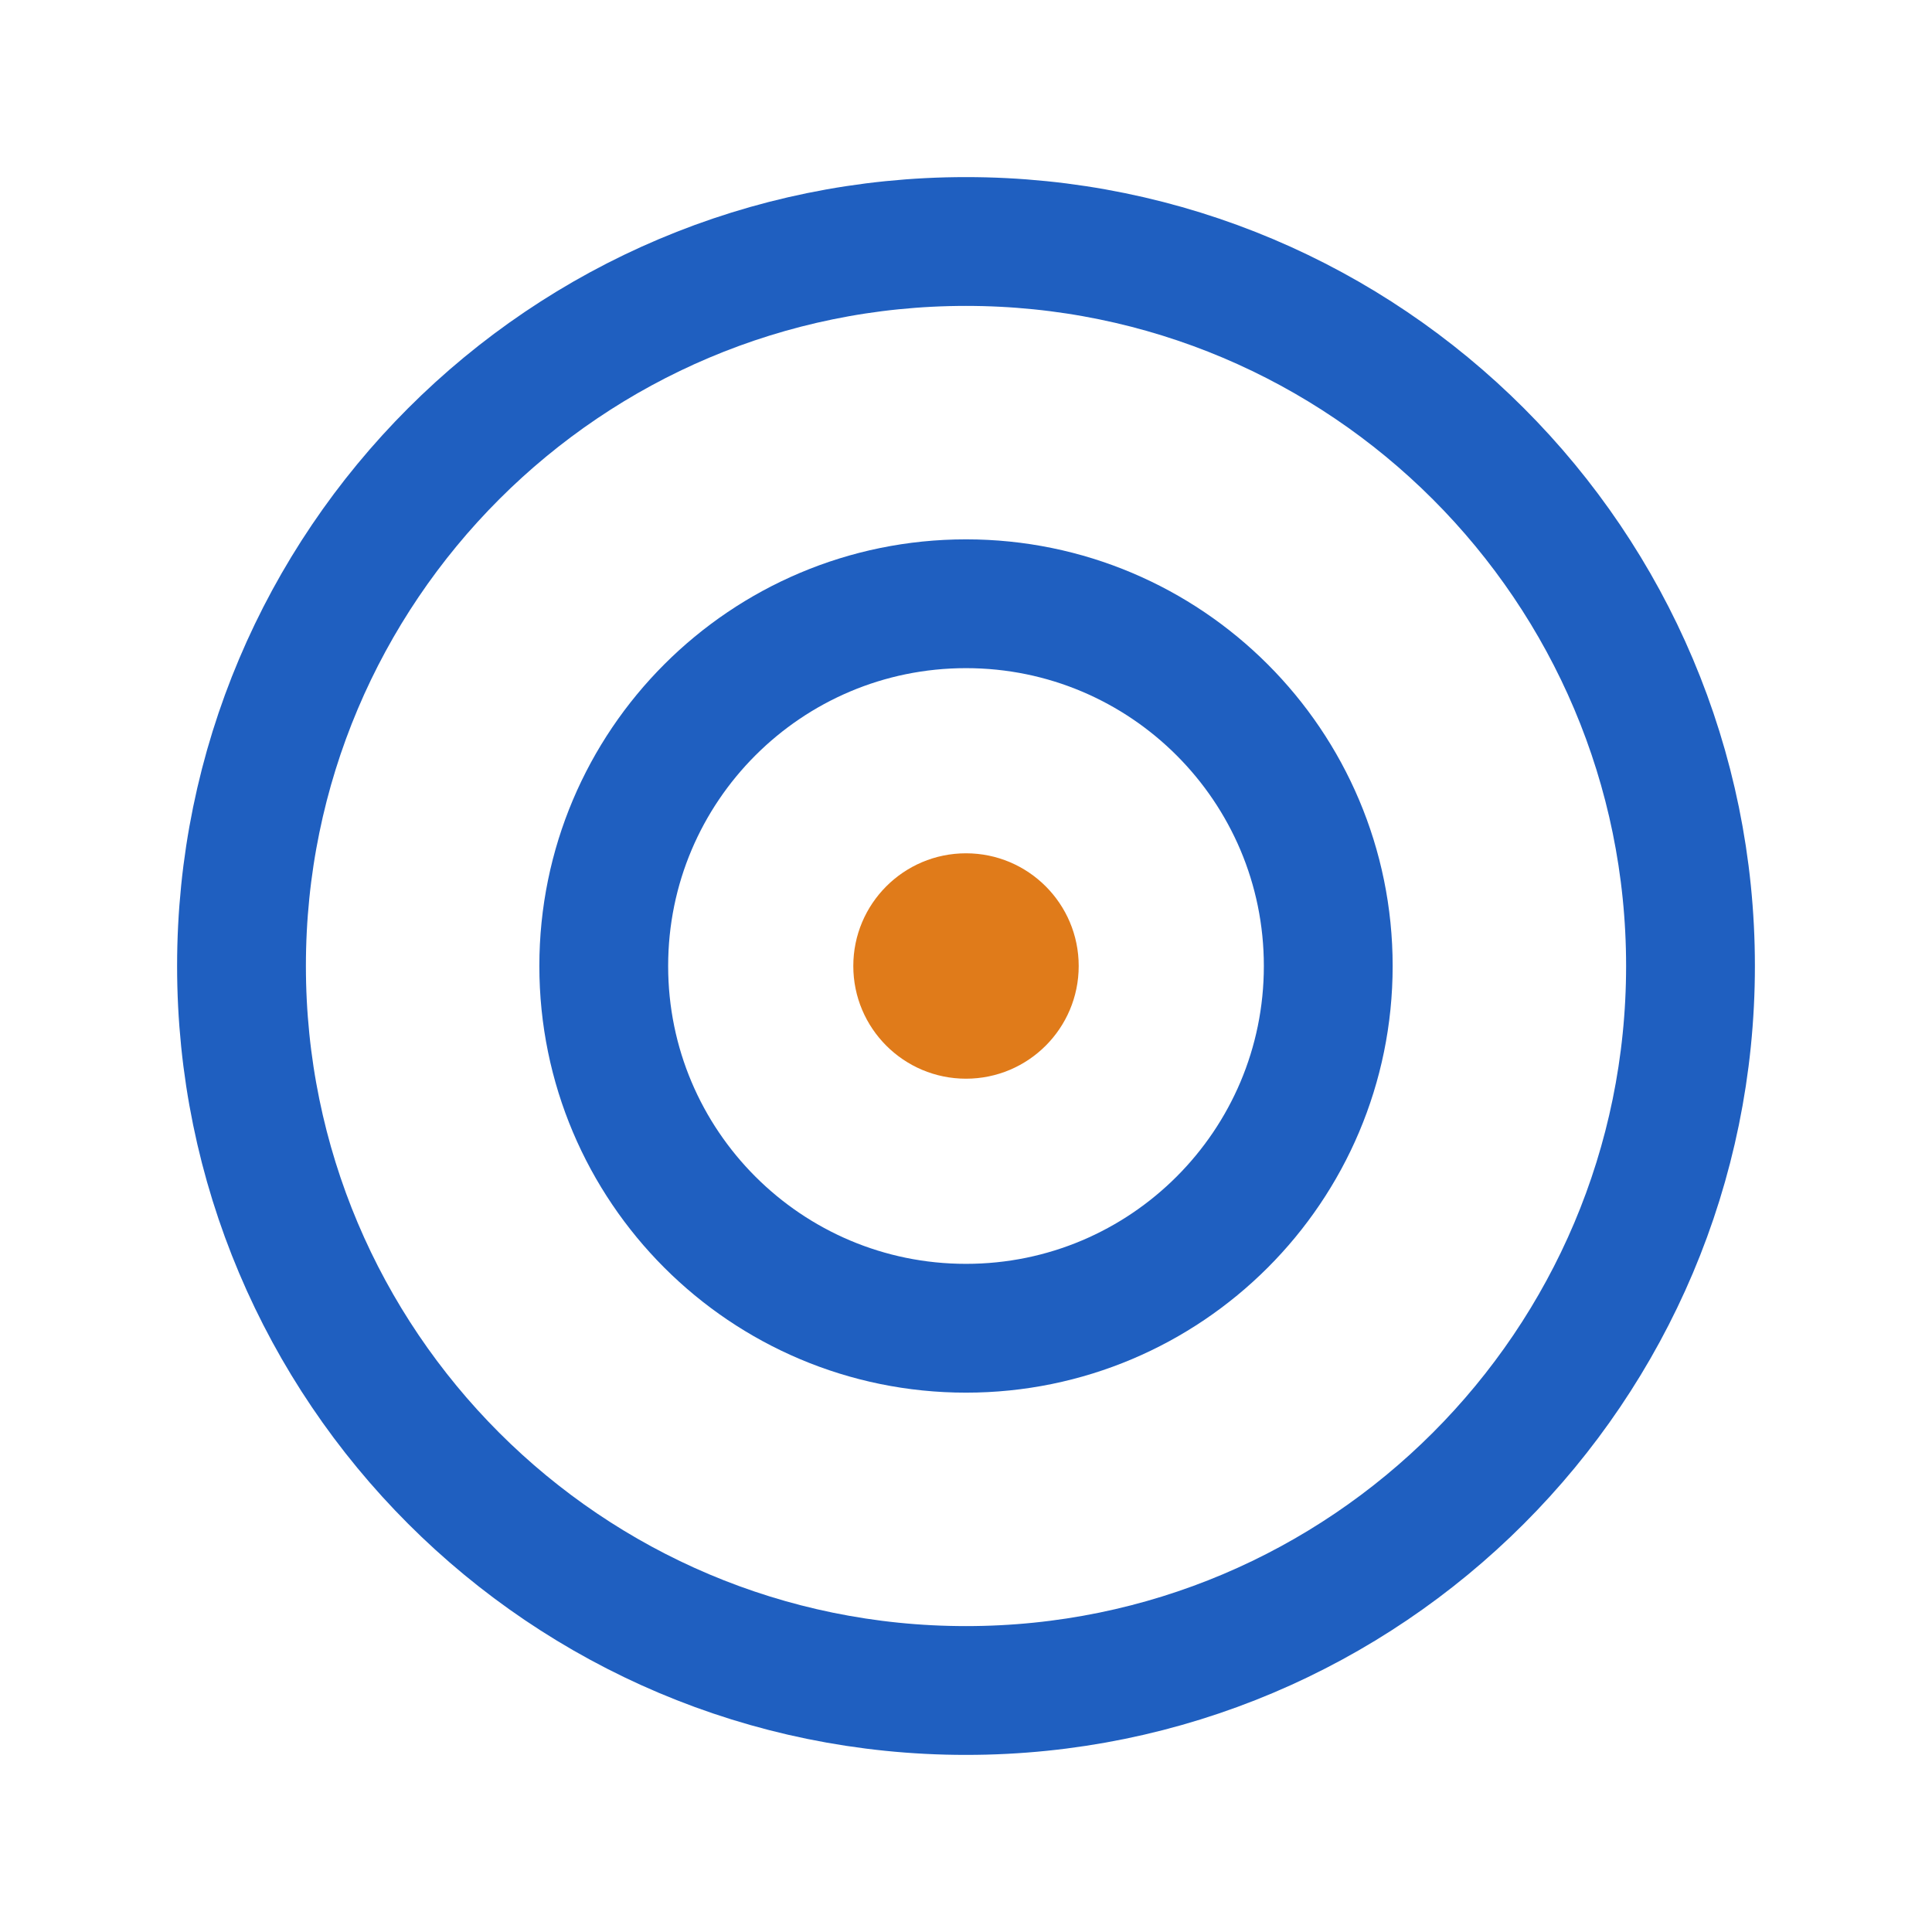
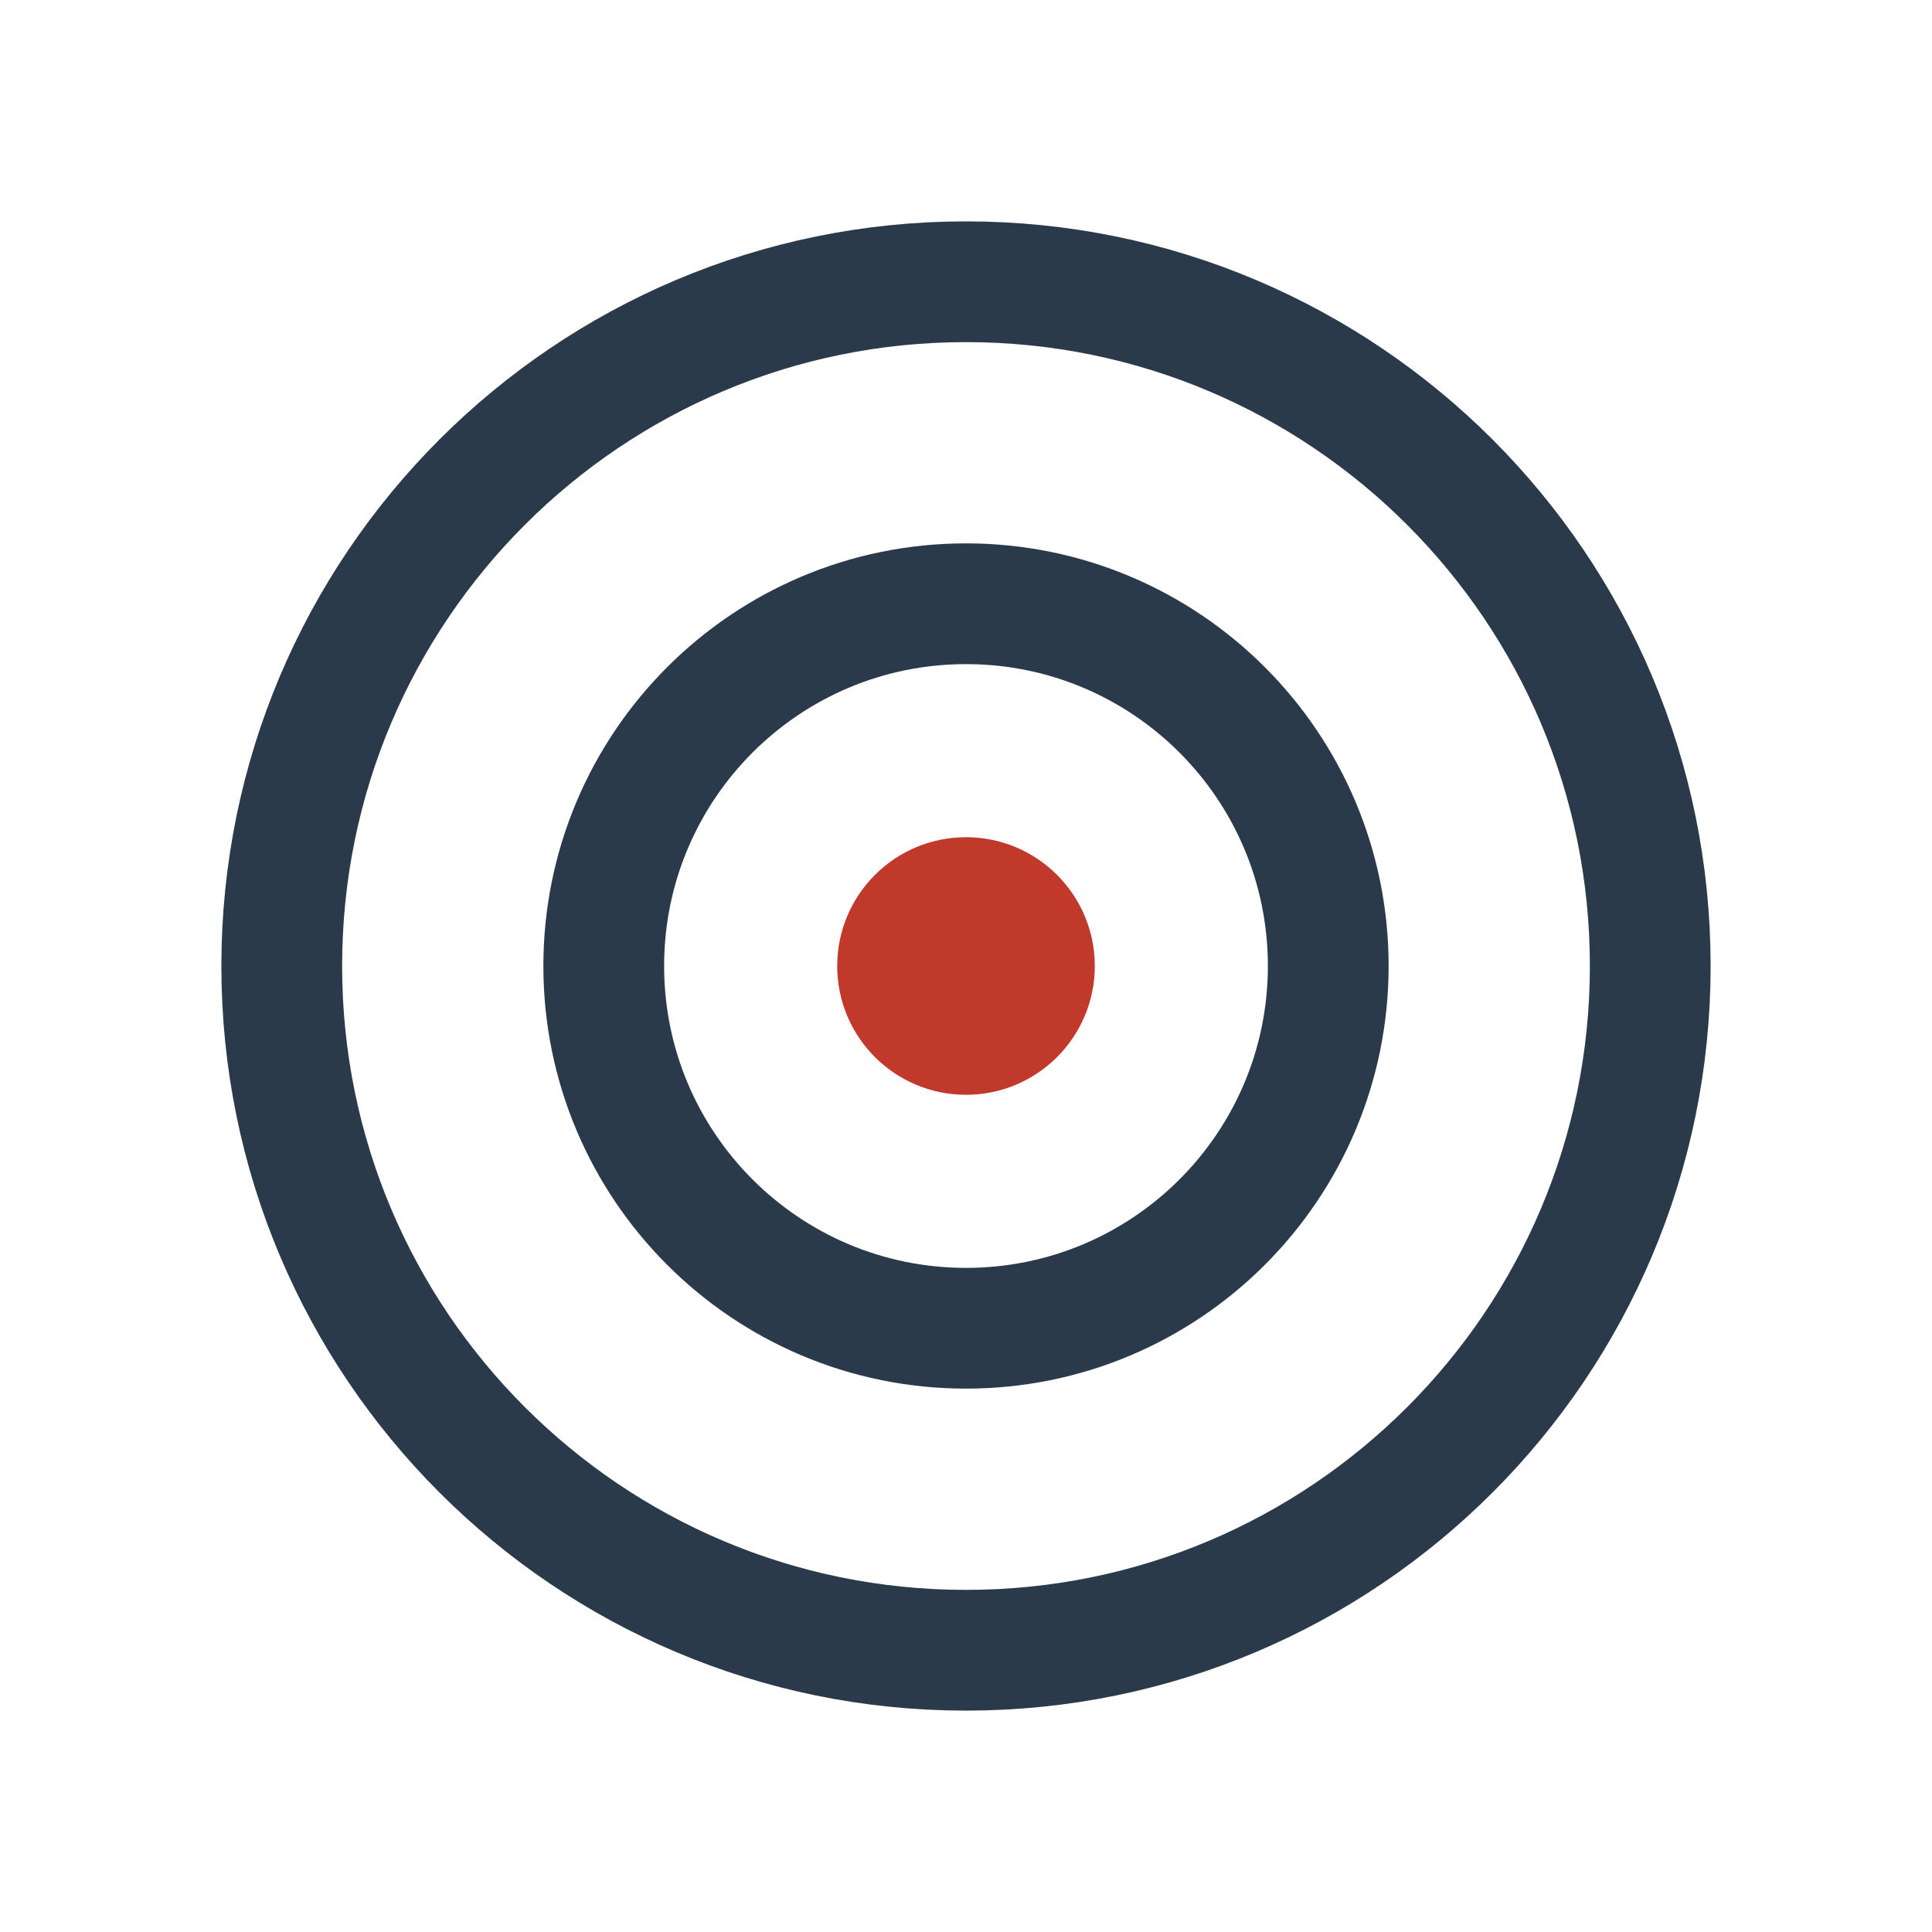
<svg xmlns="http://www.w3.org/2000/svg" viewBox="0 0 24 24" fill="none" stroke="#2b3a4a" stroke-width="1.3" stroke-linejoin="round" stroke-linecap="round">
-   <circle cx="12" cy="12" r="9" stroke="#1f5fc0" stroke-width="1.6" />
-   <circle cx="12" cy="12" r="4.5" stroke="#1f5fc0" stroke-width="1.6" />
-   <circle cx="12" cy="12" r="1.4" fill="#e07b1a" stroke="none" />
+   <circle cx="12" cy="12" r="8.5" stroke="#2b3a4a" stroke-width="1.5" />
+   <circle cx="12" cy="12" r="4.5" stroke="#2b3a4a" stroke-width="1.5" />
+   <circle cx="12" cy="12" r="1.6" fill="#c0392b" stroke="none" />
</svg>
